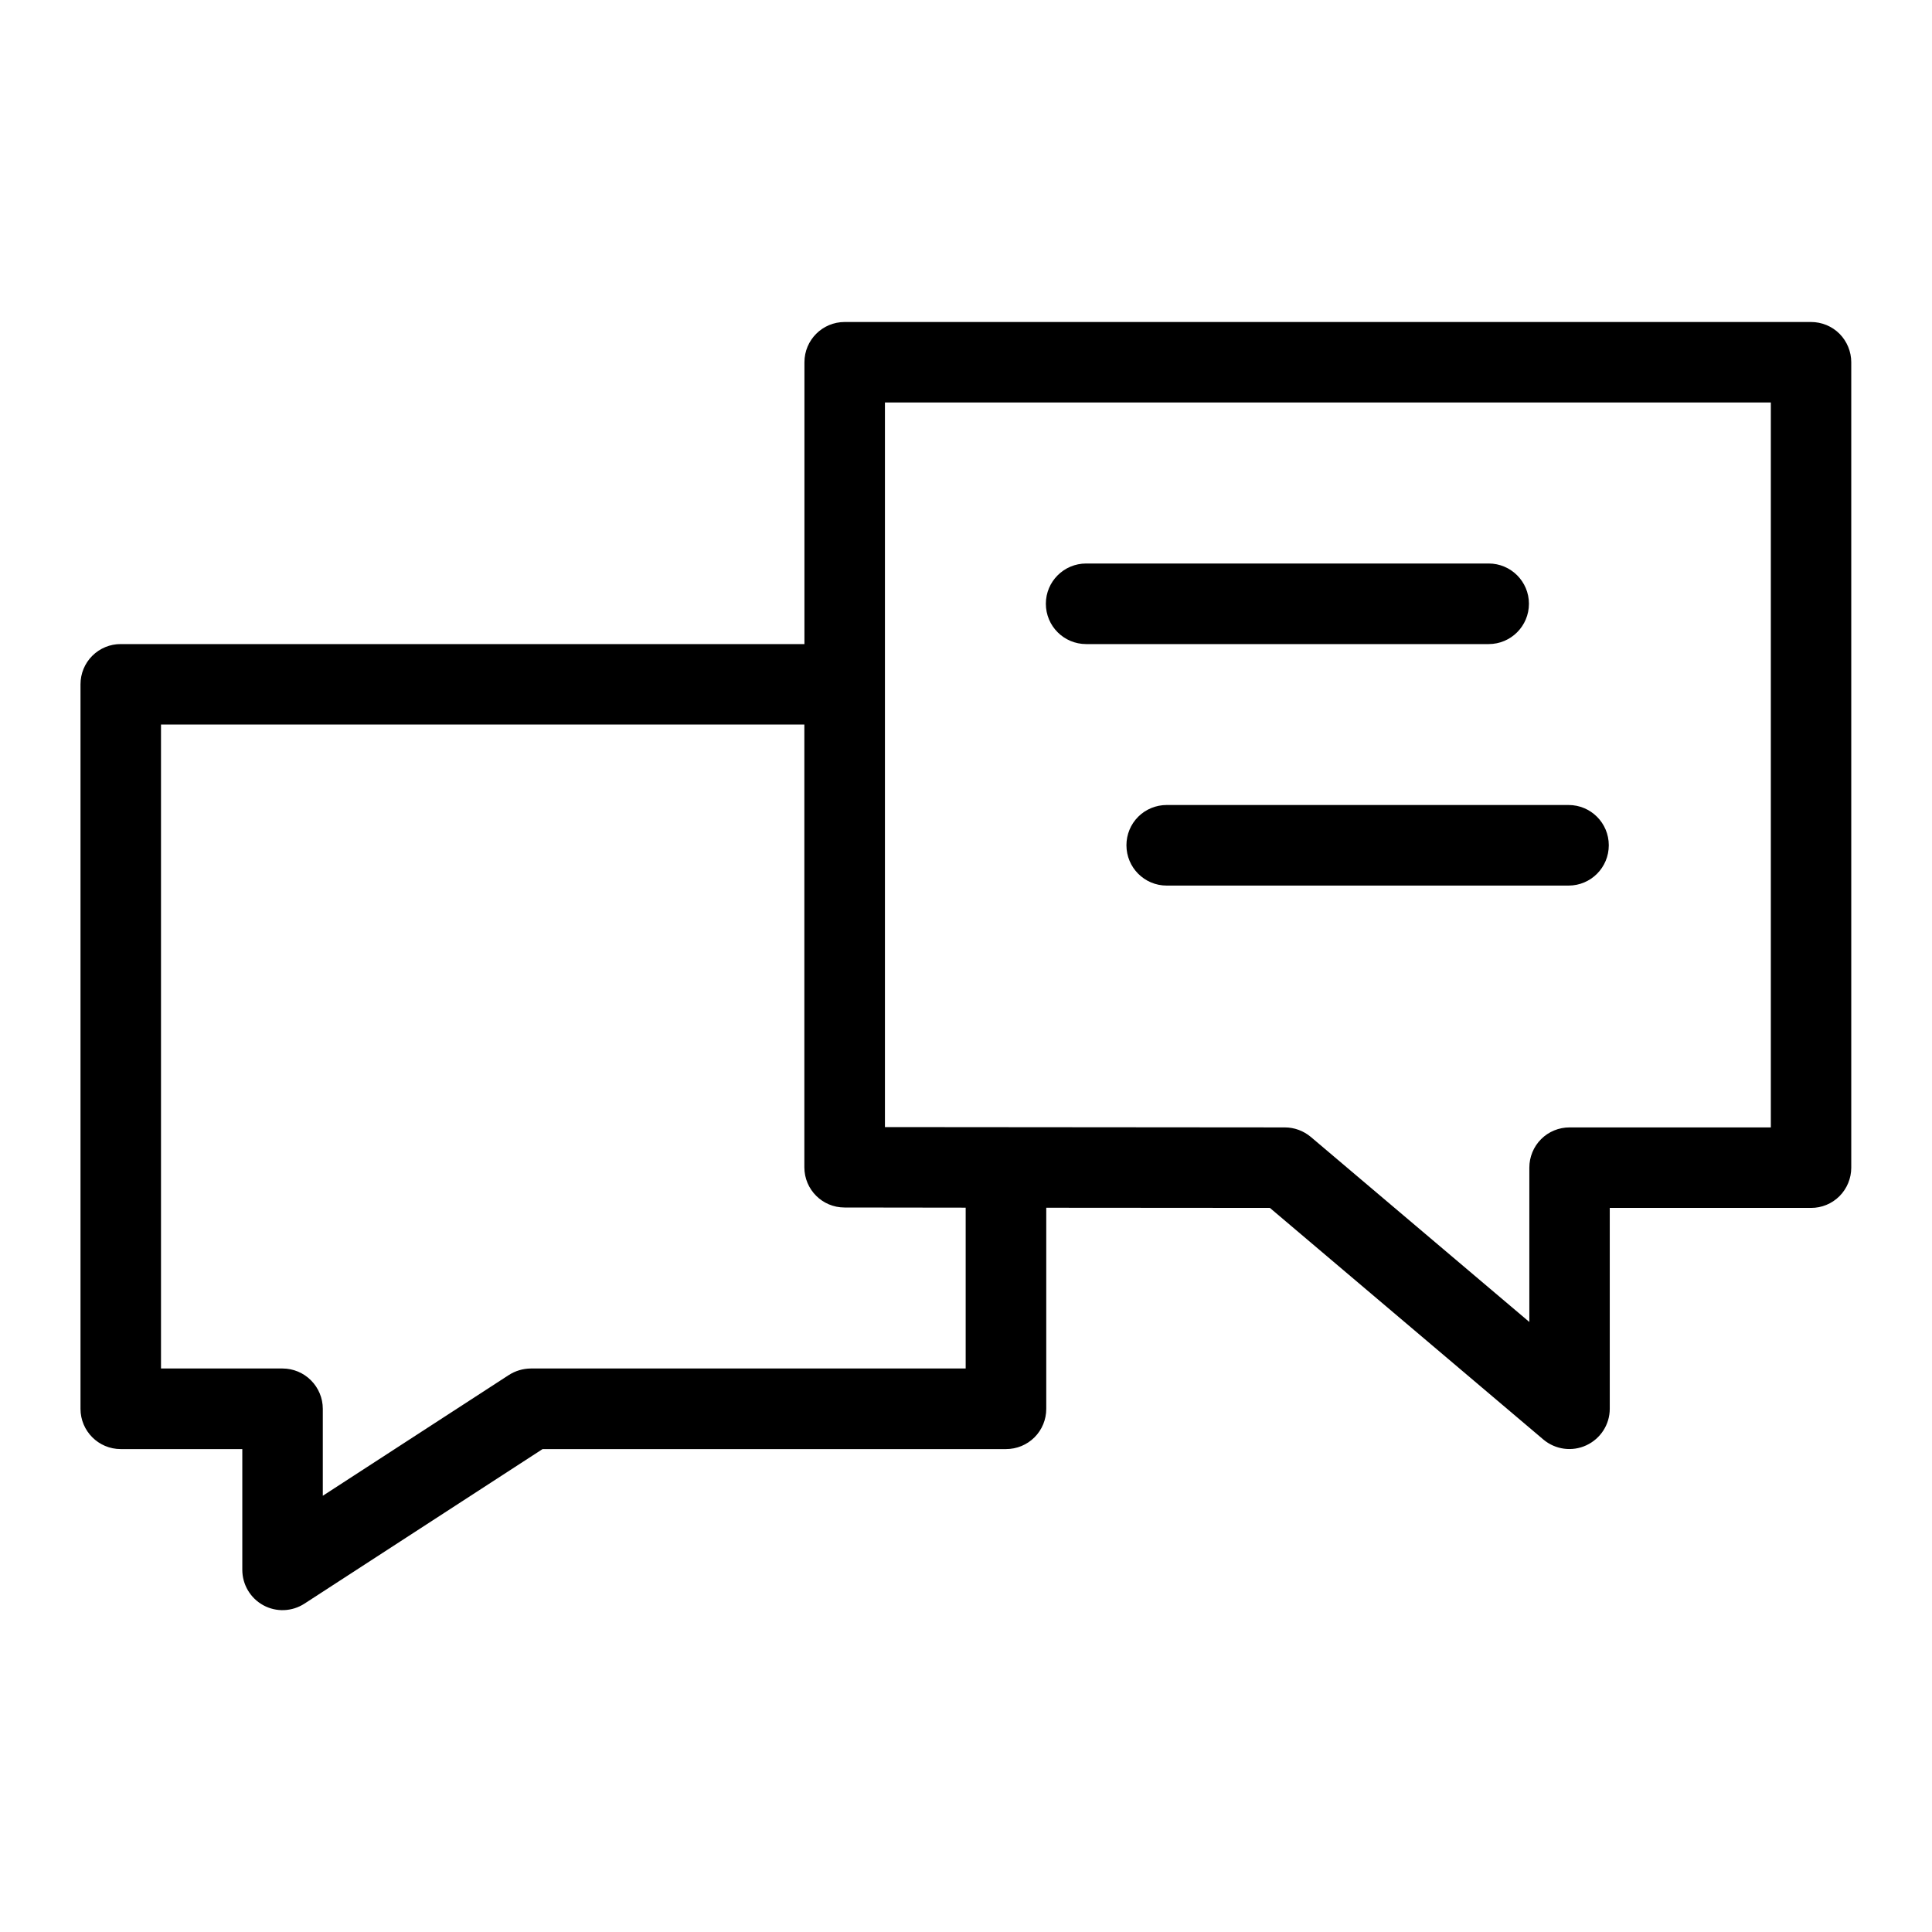
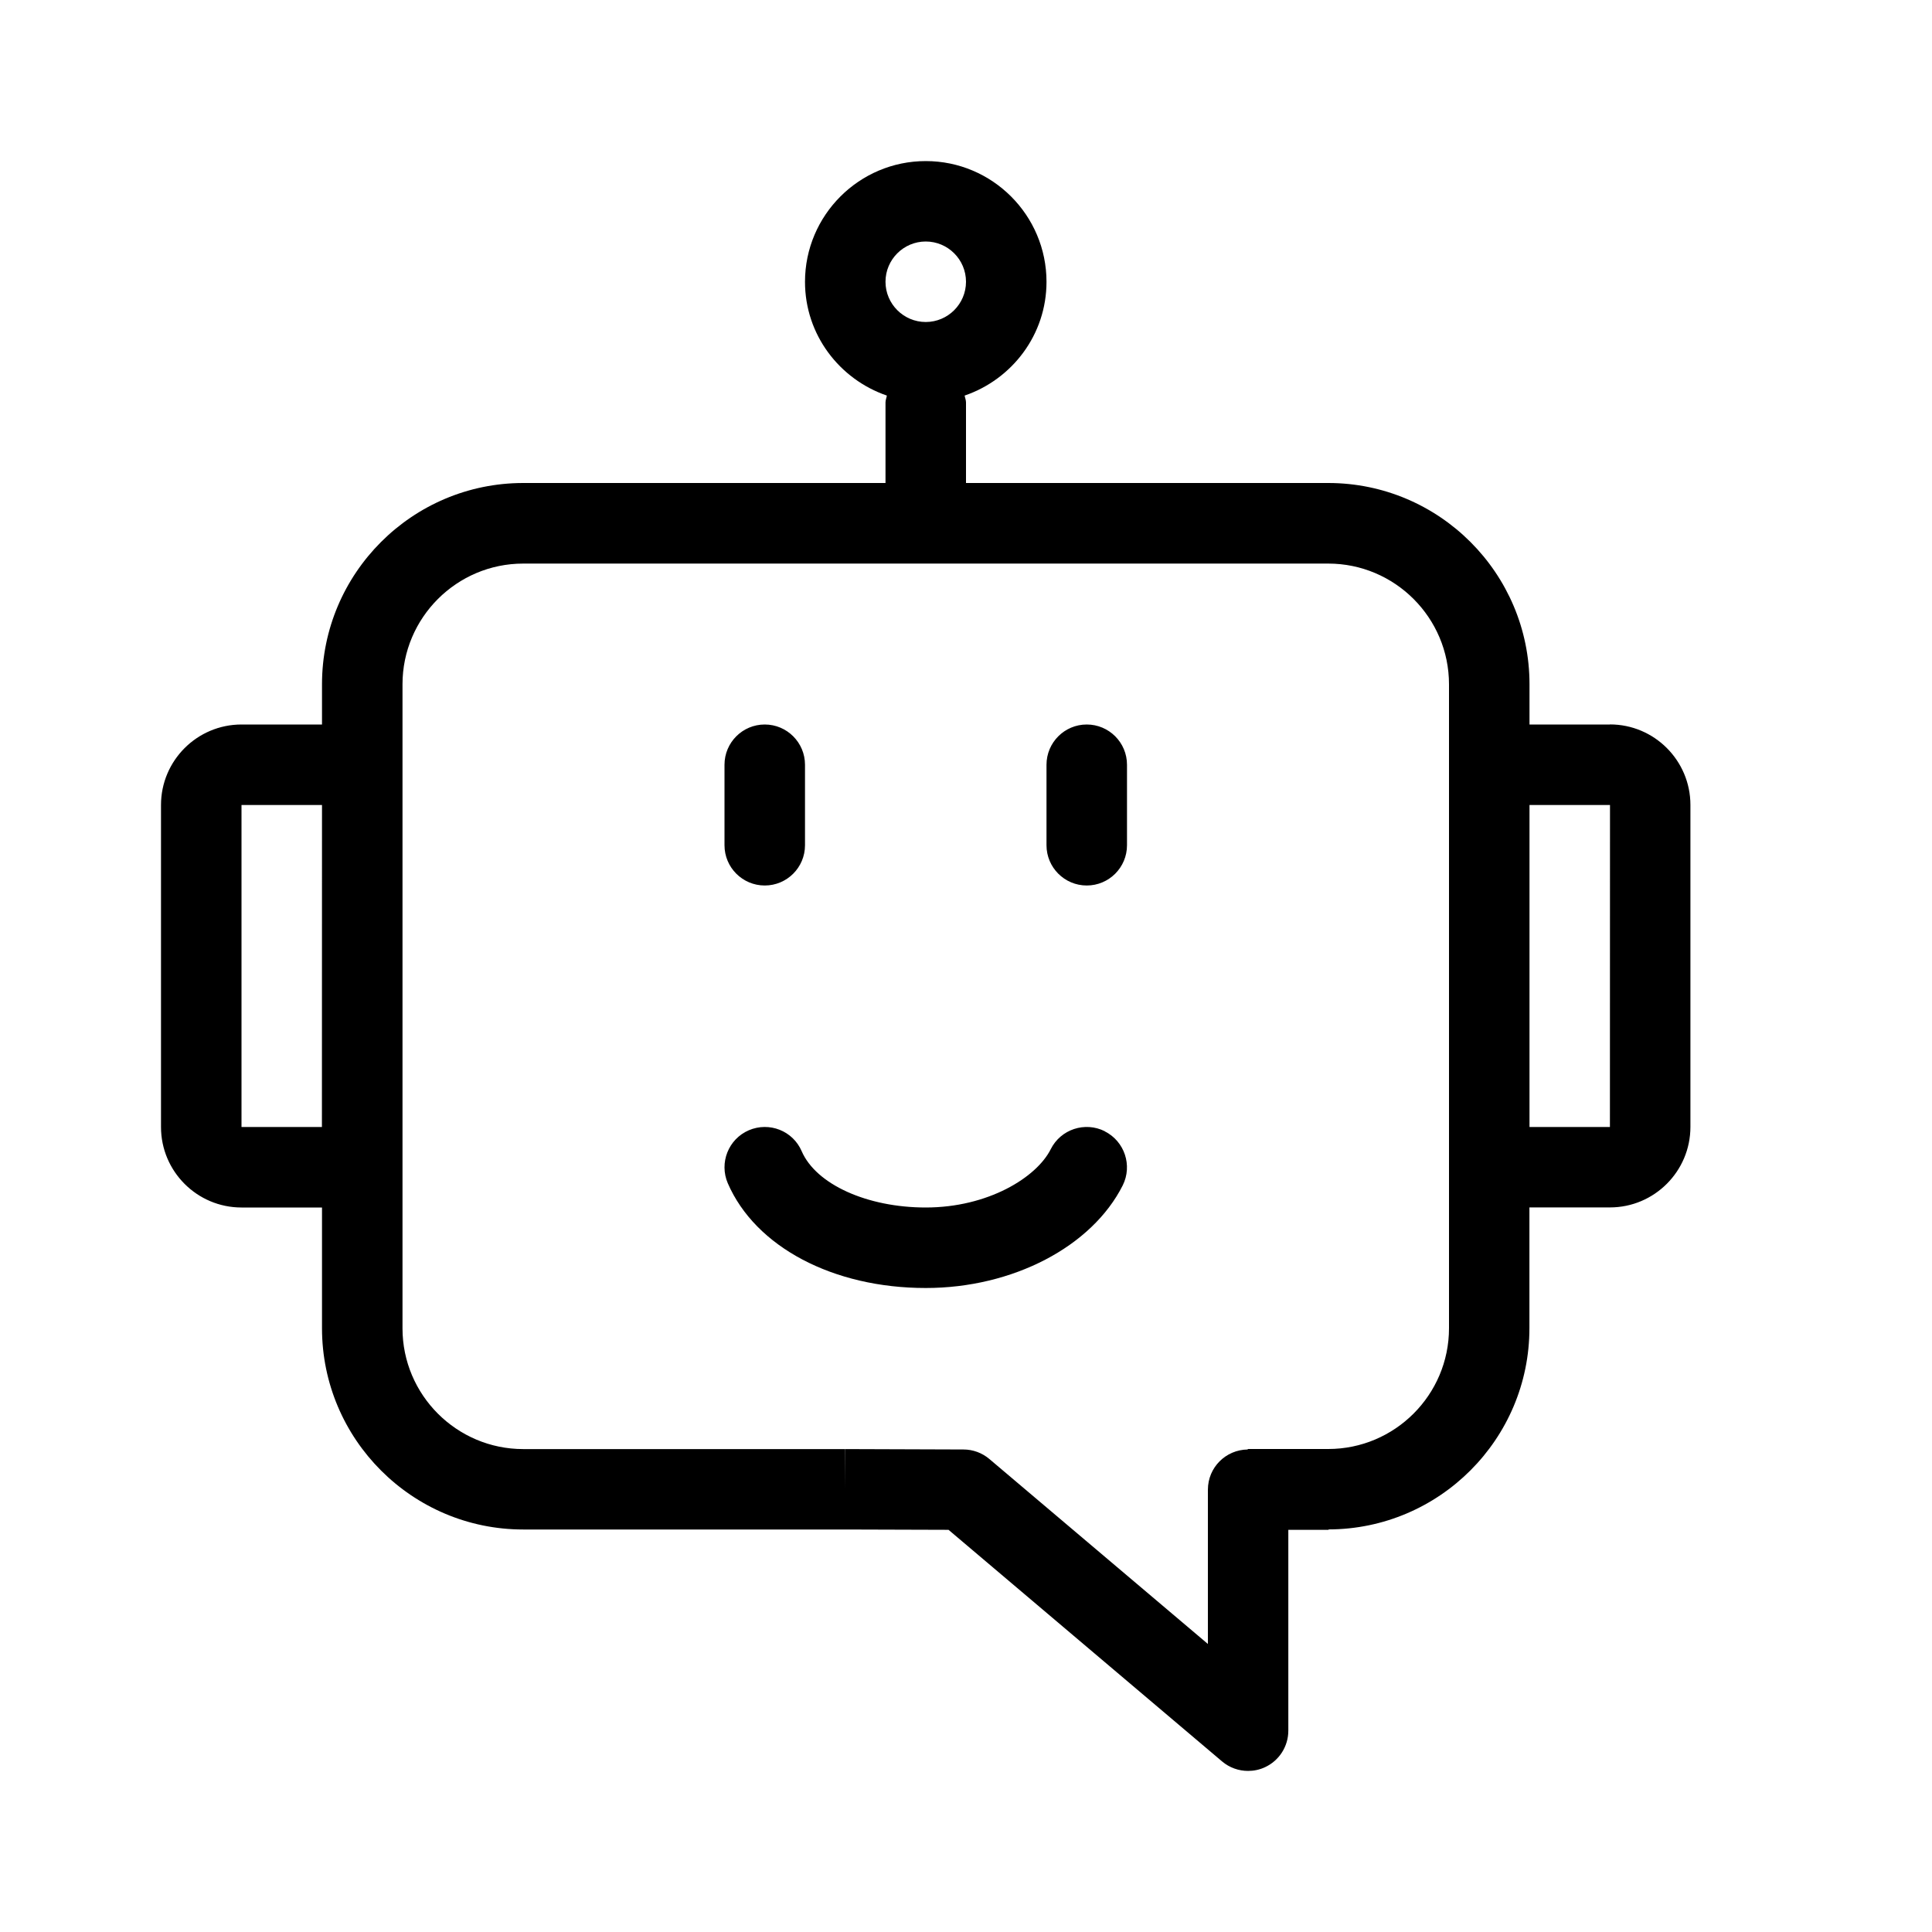
- <svg xmlns="http://www.w3.org/2000/svg" viewBox="0 0 24 24">
-   <path d="M13.493 8.001H18.493C18.769 8.001 18.993 7.777 18.993 7.5C18.993 7.224 18.769 7 18.493 7H13.493C13.216 7 12.992 7.224 12.992 7.5C12.992 7.777 13.216 8.001 13.493 8.001Z" />
-   <path d="M13.993 10.5C13.993 10.776 14.216 11.001 14.493 11.001H19.485C19.762 11.001 19.985 10.777 19.985 10.5C19.985 10.224 19.762 10 19.485 10H14.493C14.361 10 14.233 10.052 14.139 10.146C14.045 10.24 13.993 10.367 13.993 10.5Z" />
-   <path fill-rule="evenodd" clip-rule="evenodd" d="M10.493 4H22.497C22.629 4 22.757 4.052 22.851 4.146C22.944 4.24 22.997 4.368 22.997 4.5V14.505C22.997 14.638 22.944 14.765 22.851 14.859C22.757 14.953 22.629 15.006 22.497 15.005H19.997V17.501C19.997 17.695 19.883 17.872 19.706 17.954C19.53 18.036 19.322 18.008 19.173 17.883L15.775 15.005L12.997 15.003V17.501C12.997 17.634 12.945 17.761 12.851 17.855C12.757 17.949 12.63 18.001 12.497 18.001H6.74L3.782 19.921C3.628 20.021 3.432 20.029 3.271 19.941C3.11 19.853 3.01 19.684 3.01 19.501V18.001H1.5C1.224 18.001 1 17.777 1 17.501V8.501C1 8.368 1.052 8.241 1.146 8.147C1.24 8.053 1.368 8 1.5 8.001H9.993V4.5C9.993 4.224 10.216 4 10.493 4ZM6.593 17H11.996V15.002L10.491 15C10.215 15 9.992 14.777 9.992 14.5V9H2V17H3.51C3.642 17 3.77 17.053 3.863 17.147C3.957 17.241 4.01 17.368 4.01 17.501V18.581L6.321 17.081C6.402 17.029 6.496 17.001 6.593 17ZM21.998 14.005H19.498C19.365 14.005 19.238 14.057 19.144 14.151C19.05 14.245 18.998 14.373 18.998 14.505V16.422L16.283 14.123C16.192 14.047 16.078 14.005 15.96 14.005L10.993 14.001V5H21.998V14.005Z" />
+ <svg xmlns="http://www.w3.org/2000/svg" version="1.1" viewBox="0 0 24 24">
+   <defs>
+     <style>
+       .cls-1 {
+         fill: none;
+       }
+ 
+       .cls-1, .cls-2 {
+         stroke-width: 0px;
+       }
+ 
+       .cls-2 {
+         fill: #000;
+       }
+     </style>
+   </defs>
+   <g id="Ebene_2" data-name="Ebene 2">
+     <polygon class="cls-1" points="24 25 0 24 0 0 24 1 24 25" />
+   </g>
+   <g id="chatbot_test">
+     <path class="cls-2" d="M20,9h-1v-.5c0-1.378-1.121-2.5-2.5-2.5h-4.5v-1c0-.031-.012-.057-.017-.086.59-.202,1.017-.756,1.017-1.413,0-.827-.673-1.5-1.5-1.5s-1.5.673-1.5,1.5c0,.657.428,1.211,1.017,1.413-.005.029-.017.056-.017.086v1h-4.5c-1.379,0-2.5,1.122-2.5,2.5v.5h-1c-.552,0-1,.449-1,1v4c0,.551.448,1,1,1h1v1.5c0,1.378,1.121,2.5,2.5,2.5h3.998l1.285.004,3.398,2.877c.092.078.207.118.323.118.071,0,.144-.015.21-.046.177-.082.29-.259.29-.454v-2.495h.5v-.005c1.377-.003,2.495-1.123,2.495-2.5v-1.5h1c.552,0,1-.449,1-1v-4c0-.551-.448-1-1-1ZM3.999,14h-.999v-4h1l-.001,4ZM11,3.5c0-.276.225-.5.5-.5s.5.224.5.5-.225.5-.5.5-.5-.224-.5-.5ZM18,10v6.5c0,.827-.673,1.5-1.5,1.5h-1v.006c-.274.003-.495.224-.495.499v1.917l-2.715-2.298c-.09-.076-.204-.118-.321-.118l-1.467-.005-.002.5v-.5h-4c-.827,0-1.5-.673-1.5-1.5v-8c0-.827.673-1.5,1.5-1.5h10c.827,0,1.5.673,1.5,1.5v1.5ZM19.999,14h-.999v-4h1l-.001,4ZM9.5,11c.276,0,.5-.224.5-.5v-1c0-.276-.224-.5-.5-.5s-.5.224-.5.5v1c0,.276.224.5.5.5ZM13.5,9c-.276,0-.5.224-.5.5v1c0,.276.224.5.5.5s.5-.224.5-.5v-1c0-.276-.224-.5-.5-.5ZM13.725,14.053c-.247-.124-.548-.025-.672.222-.176.352-.78.725-1.553.725-.729,0-1.363-.288-1.541-.699-.109-.253-.402-.37-.658-.26-.253.11-.369.404-.26.658.343.791,1.308,1.301,2.459,1.301,1.08,0,2.063-.513,2.447-1.275.123-.247.023-.547-.223-.671Z" />
+   </g>
</svg>
